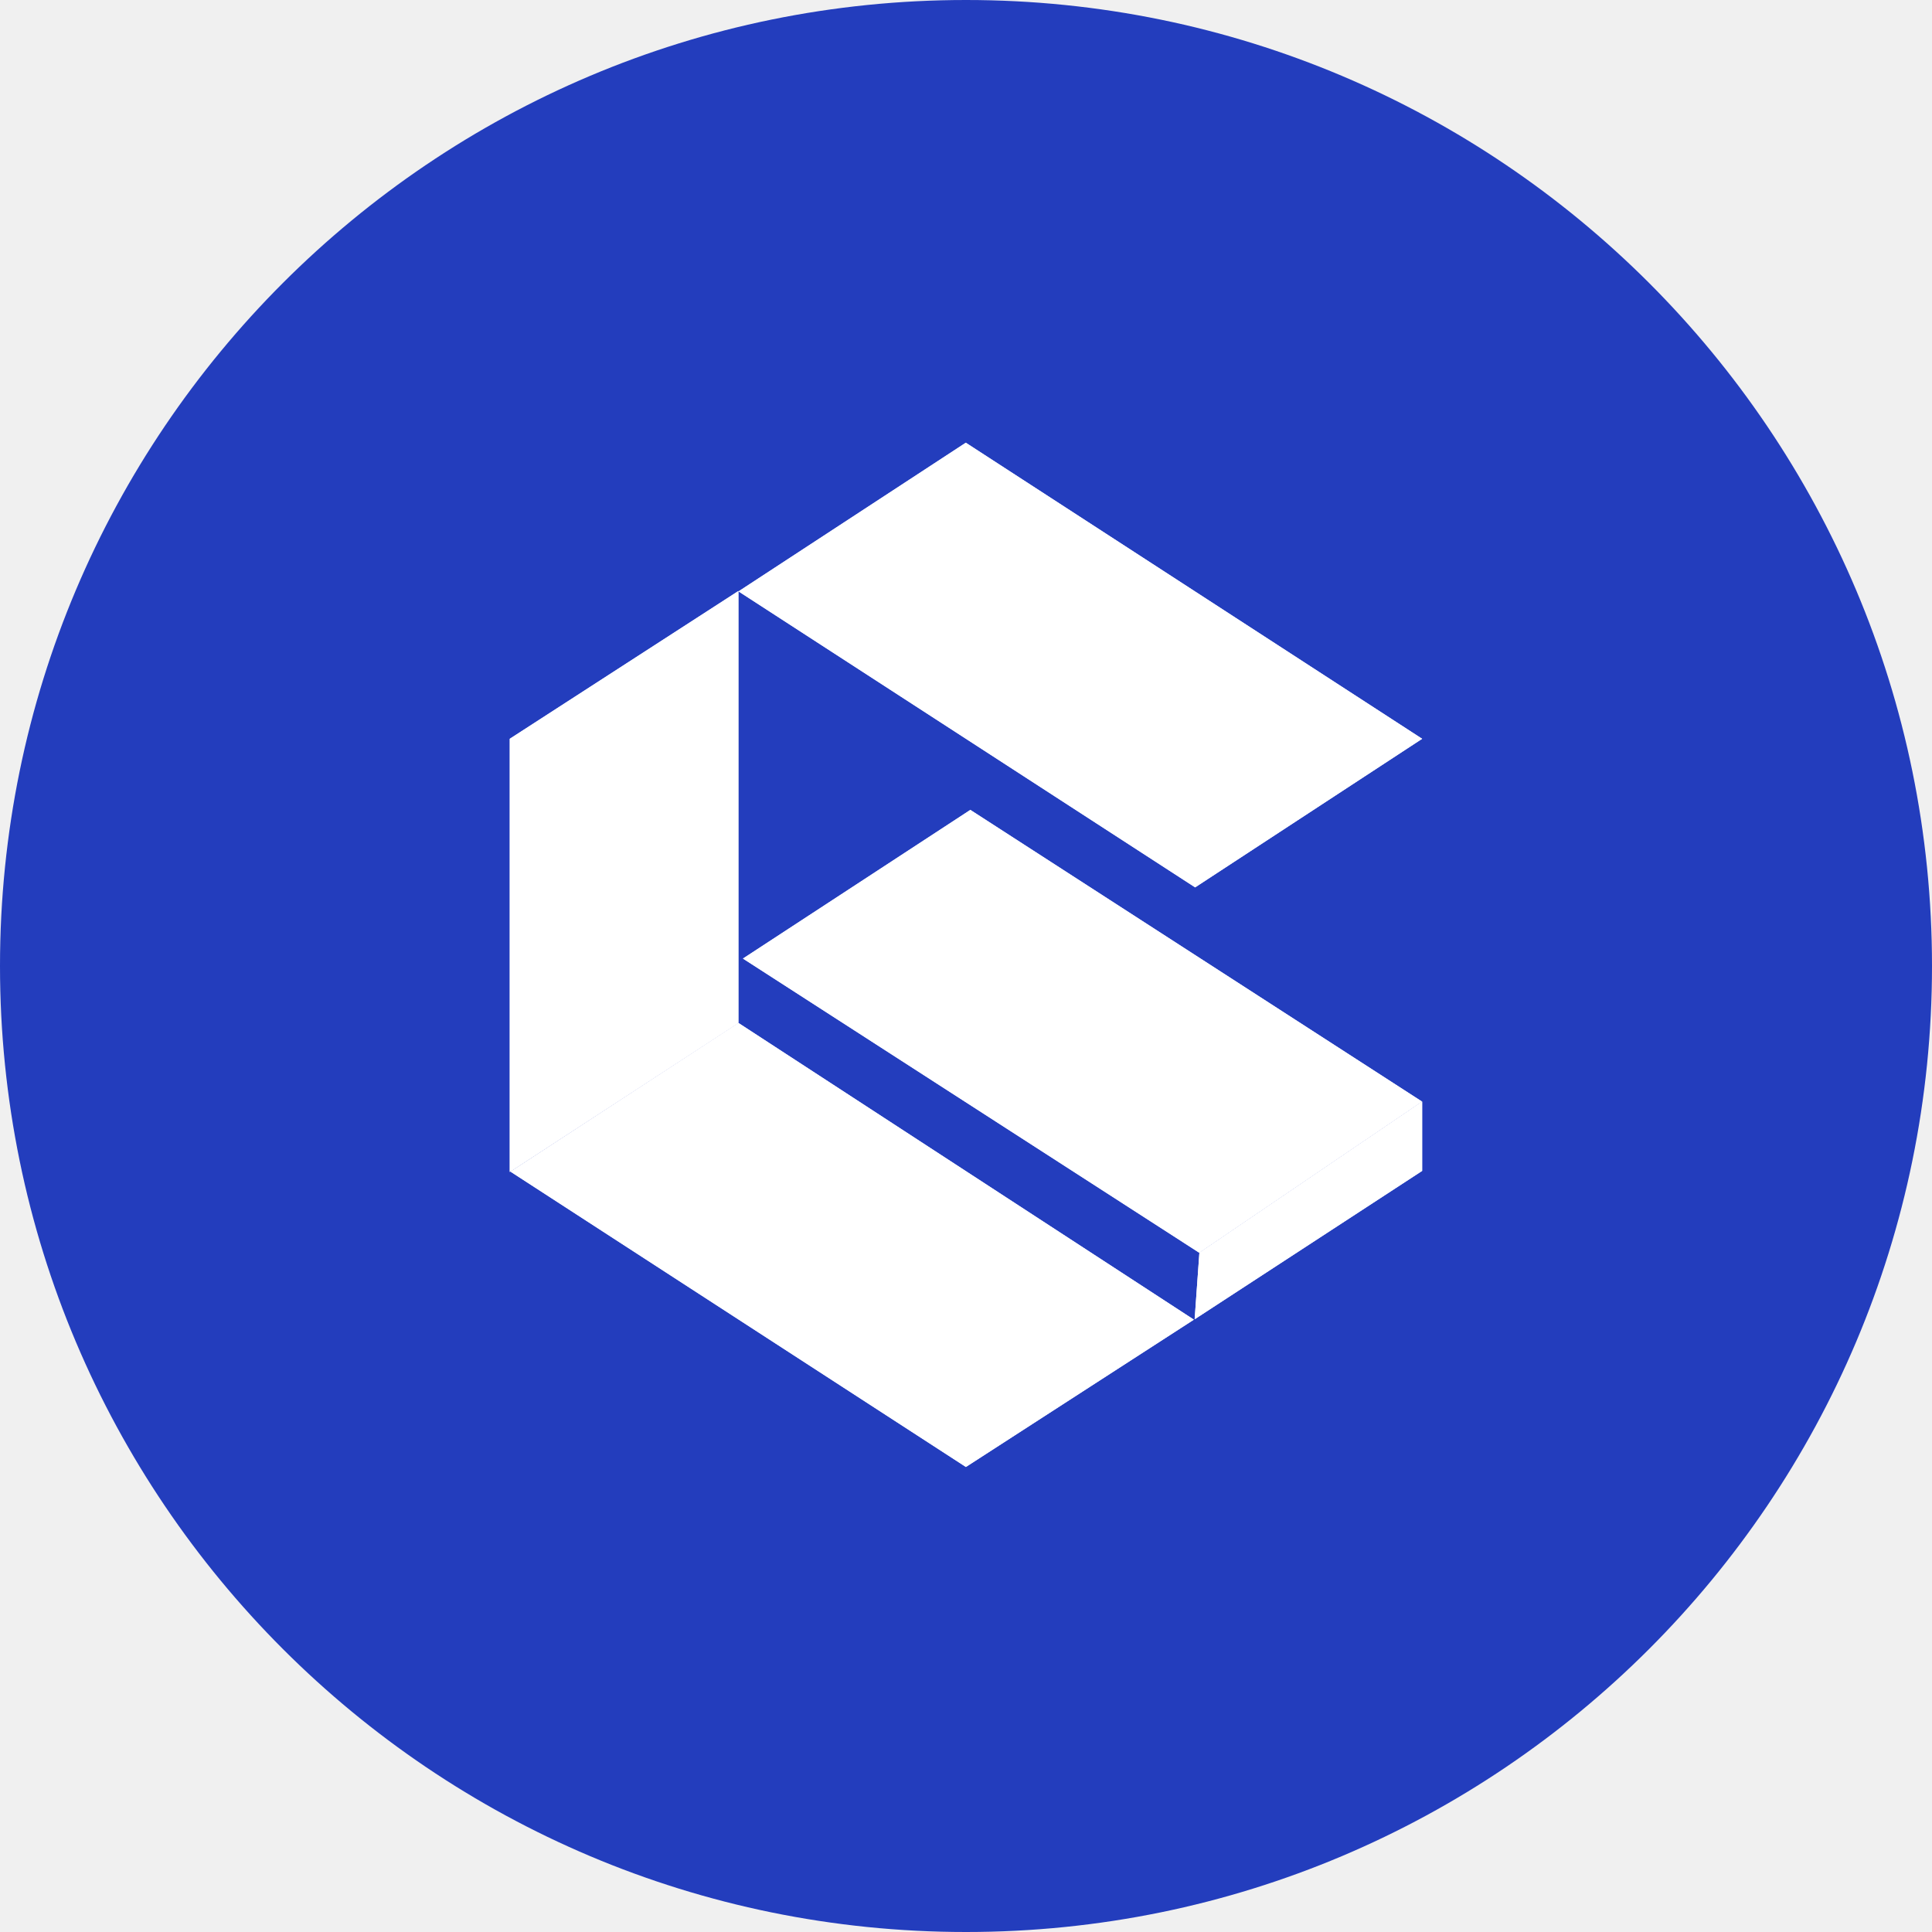
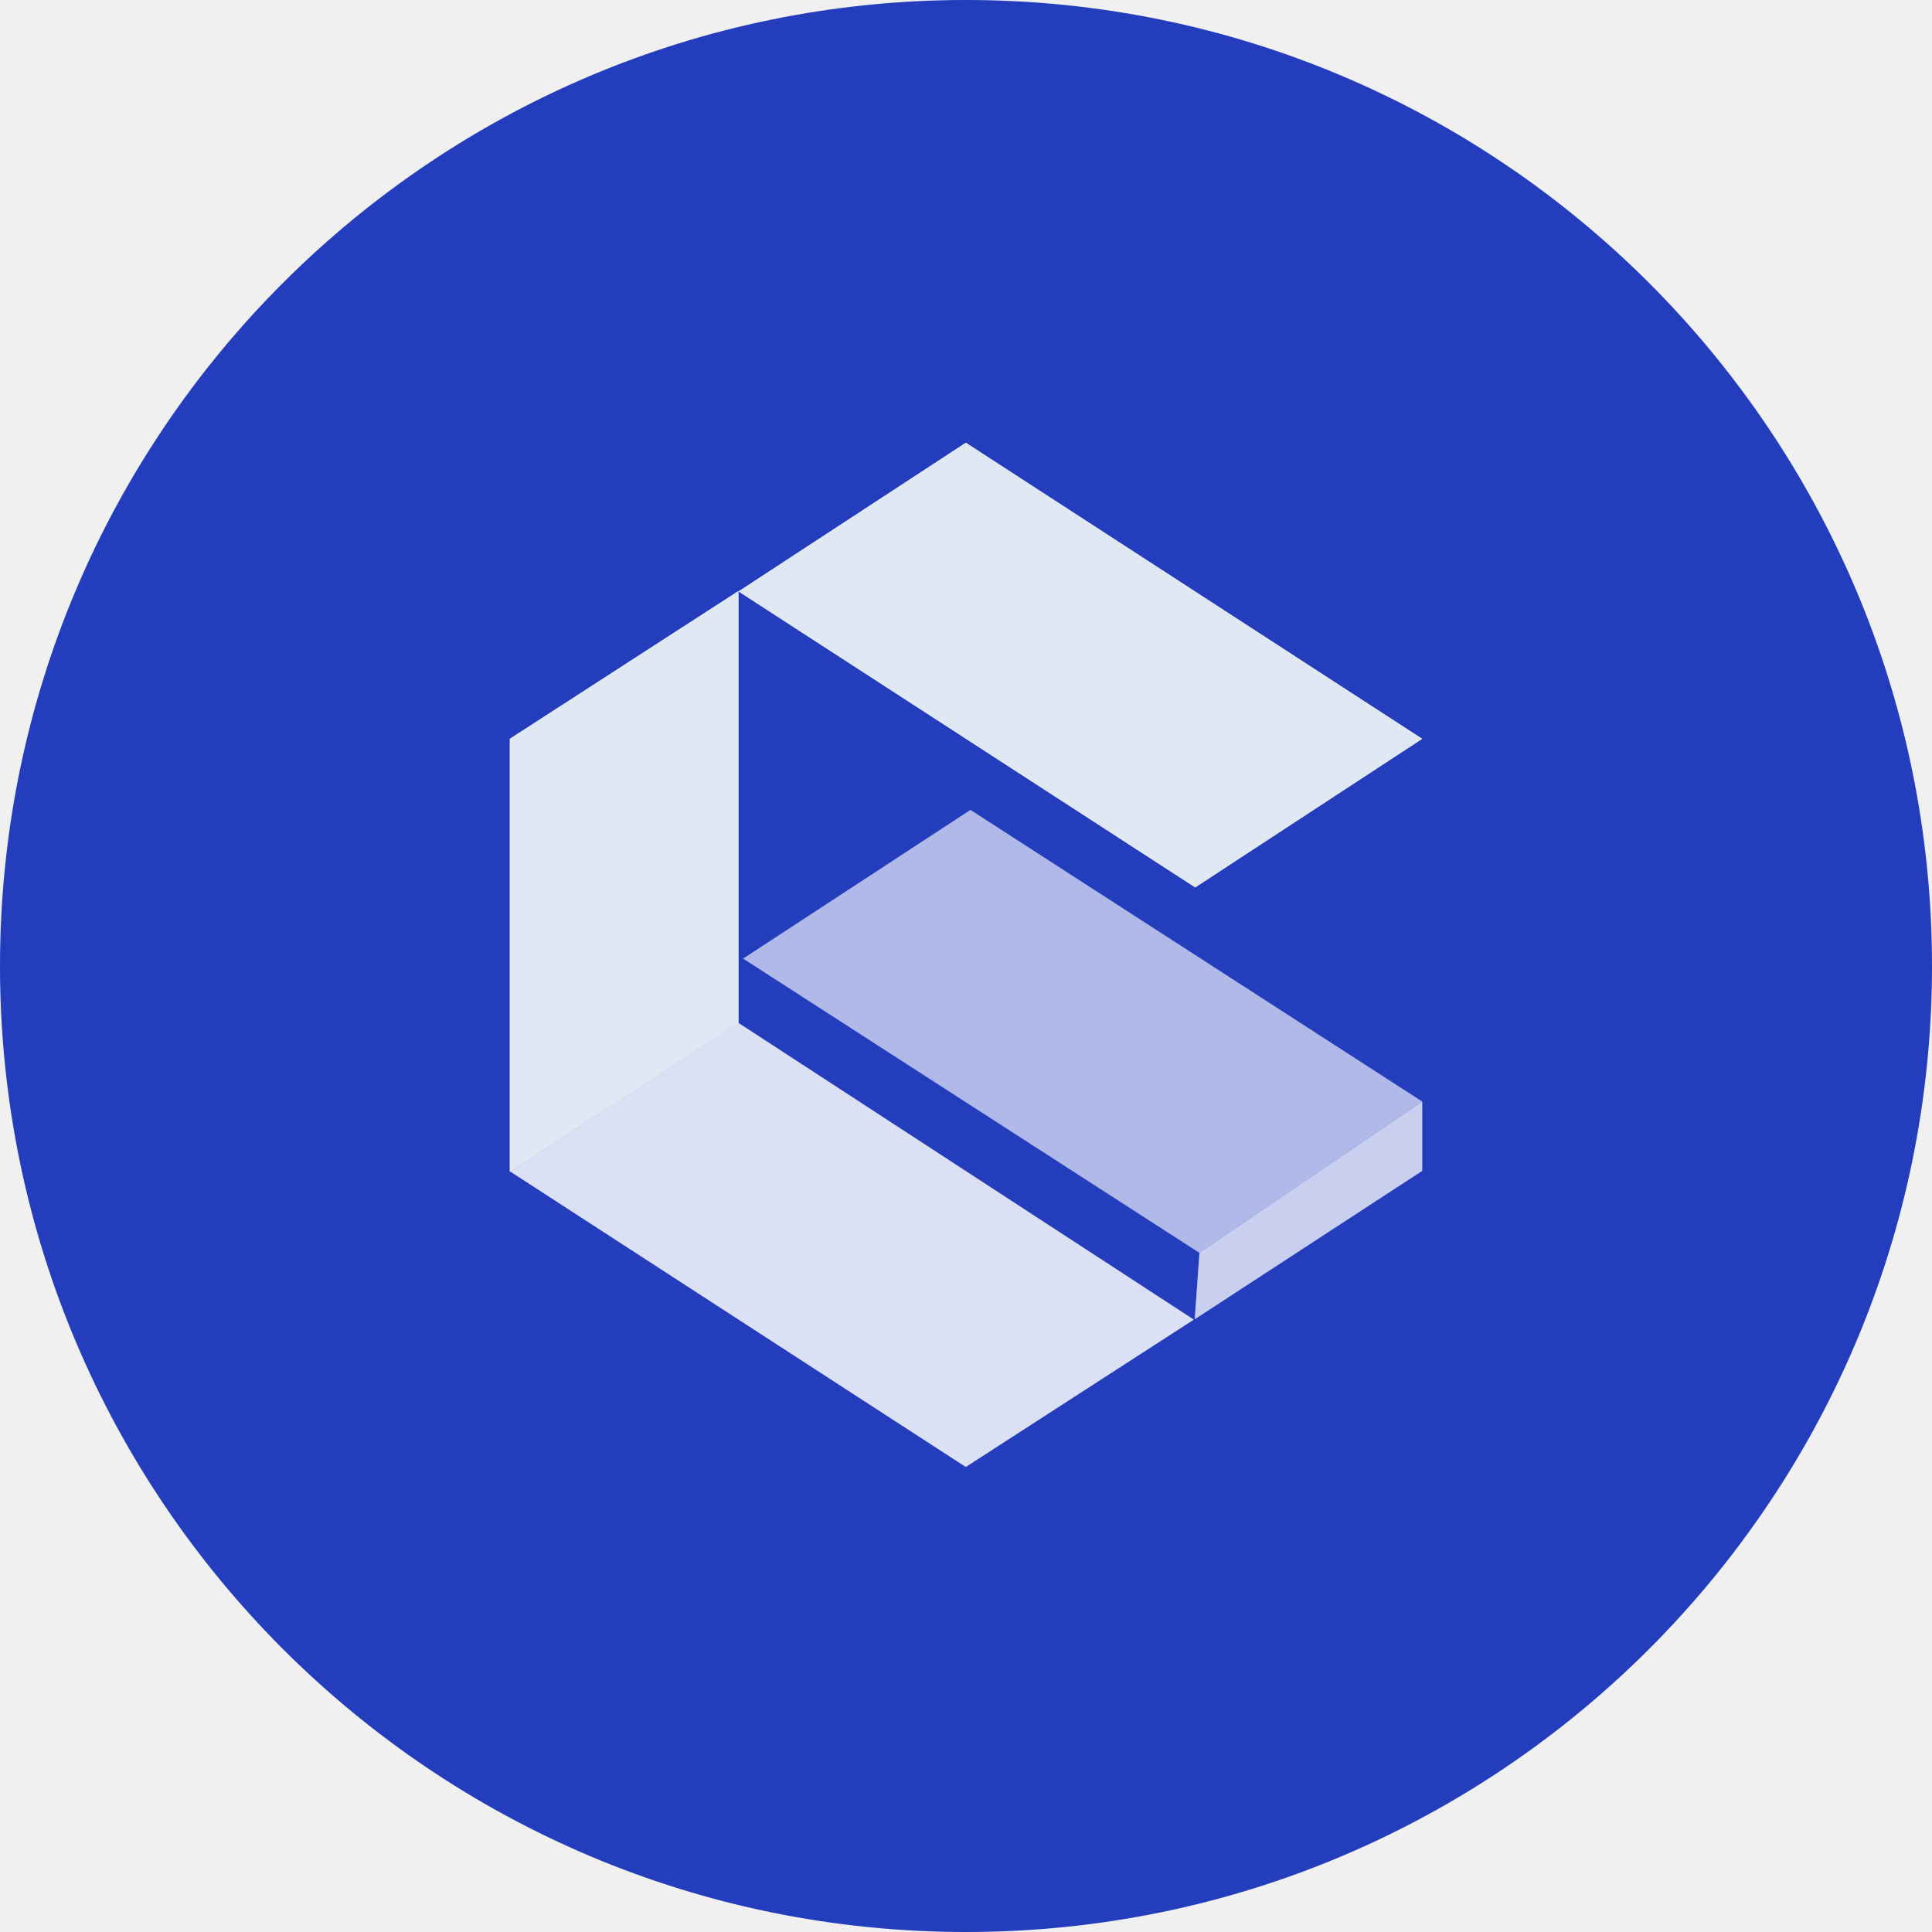
- <svg xmlns="http://www.w3.org/2000/svg" width="20" height="20" viewBox="0 0 20 20" fill="none">
-   <ellipse cx="10" cy="10" rx="10" ry="10" fill="#233DBD" />
-   <path d="M7.645 6.122L9.998 4.583L14.722 7.648L12.372 9.186L7.645 6.122Z" fill="white" />
-   <path d="M7.691 9.923L10.045 8.384L14.72 11.403L12.414 12.968L7.691 9.923Z" fill="white" />
-   <path d="M5.285 12.129L7.645 10.59L12.359 13.661L9.999 15.186L5.285 12.129Z" fill="white" />
-   <path d="M5.277 7.648L7.644 6.118V10.59L5.277 12.132V7.648Z" fill="white" />
-   <path d="M12.416 12.968L14.722 11.403V12.121L12.367 13.657L12.416 12.968Z" fill="white" />
-   <path d="M7.645 6.122L9.998 4.583L14.722 7.648L12.372 9.186L7.645 6.122Z" fill="white" />
-   <path d="M7.691 9.923L10.045 8.384L14.72 11.403L12.414 12.968L7.691 9.923Z" fill="white" />
-   <path d="M5.285 12.129L7.645 10.59L12.359 13.661L9.999 15.186L5.285 12.129Z" fill="white" />
-   <path d="M5.277 7.648L7.644 6.118V10.59L5.277 12.132V7.648Z" fill="white" />
-   <path d="M12.416 12.968L14.722 11.403V12.121L12.367 13.657L12.416 12.968Z" fill="white" />
+ <svg xmlns="http://www.w3.org/2000/svg" width="36" height="36" viewBox="0 0 36 36" fill="none">
+   <ellipse cx="18" cy="18" rx="18" ry="18" fill="#233DBD" />
+   <path d="M13.762 11.02L17.997 8.25L26.5 13.767L22.271 16.535L13.762 11.02Z" fill="#E0E8F4" />
+   <path d="M13.848 17.862L18.083 15.092L26.499 20.525L22.347 23.343L13.848 17.862Z" fill="white" fill-opacity="0.4" />
+   <path d="M9.512 21.832L13.76 19.061L22.244 24.589L17.996 27.334L9.512 21.832Z" fill="white" fill-opacity="0.6" />
+   <path d="M9.5 13.767L13.76 11.013V19.062L9.5 21.838V13.767Z" fill="#E0E8F4" />
+   <path d="M22.35 23.343L26.501 20.525V21.817L22.262 24.582L22.35 23.343Z" fill="white" fill-opacity="0.5" />
+   <path d="M13.762 11.02L17.997 8.25L26.5 13.767L22.271 16.535L13.762 11.02Z" fill="#E0E8F4" />
+   <path d="M13.848 17.862L18.083 15.092L26.499 20.525L22.347 23.343L13.848 17.862Z" fill="white" fill-opacity="0.4" />
+   <path d="M9.512 21.832L13.76 19.061L22.244 24.589L17.996 27.334L9.512 21.832Z" fill="white" fill-opacity="0.6" />
+   <path d="M9.5 13.767L13.76 11.013V19.062L9.5 21.838V13.767Z" fill="#E0E8F4" />
+   <path d="M22.35 23.343L26.501 20.525V21.817L22.262 24.582L22.35 23.343Z" fill="white" fill-opacity="0.5" />
</svg>
